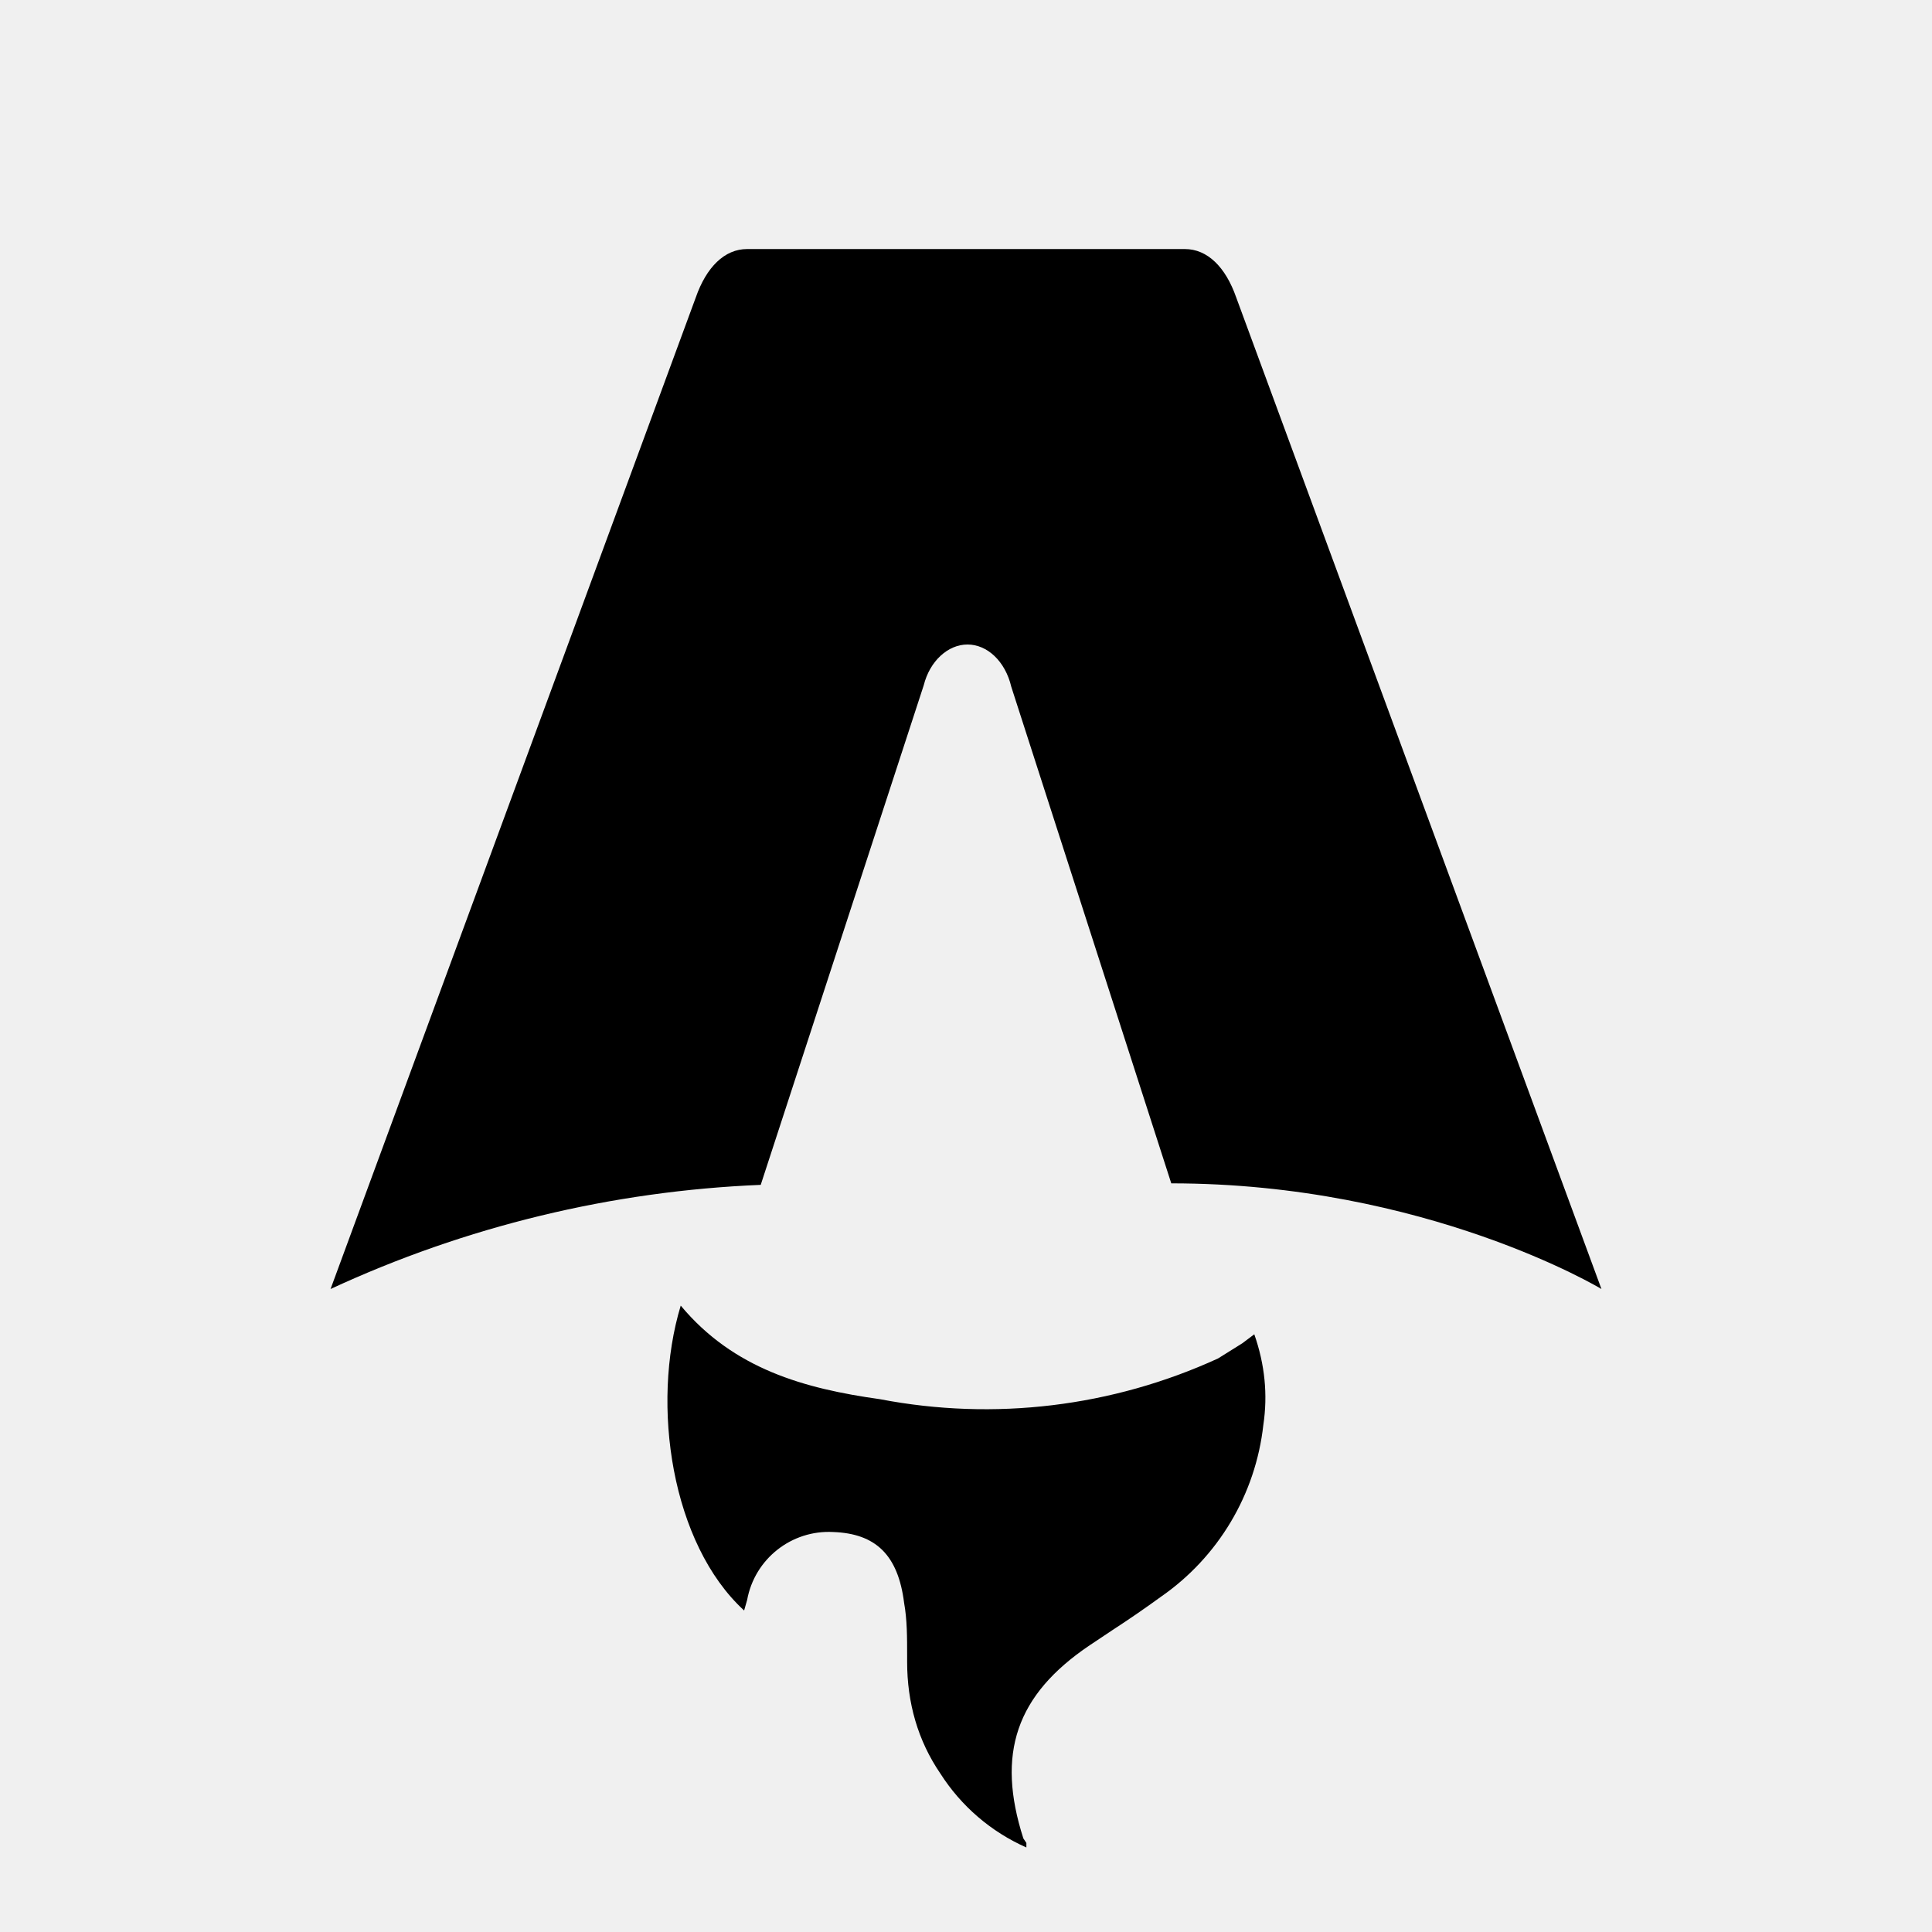
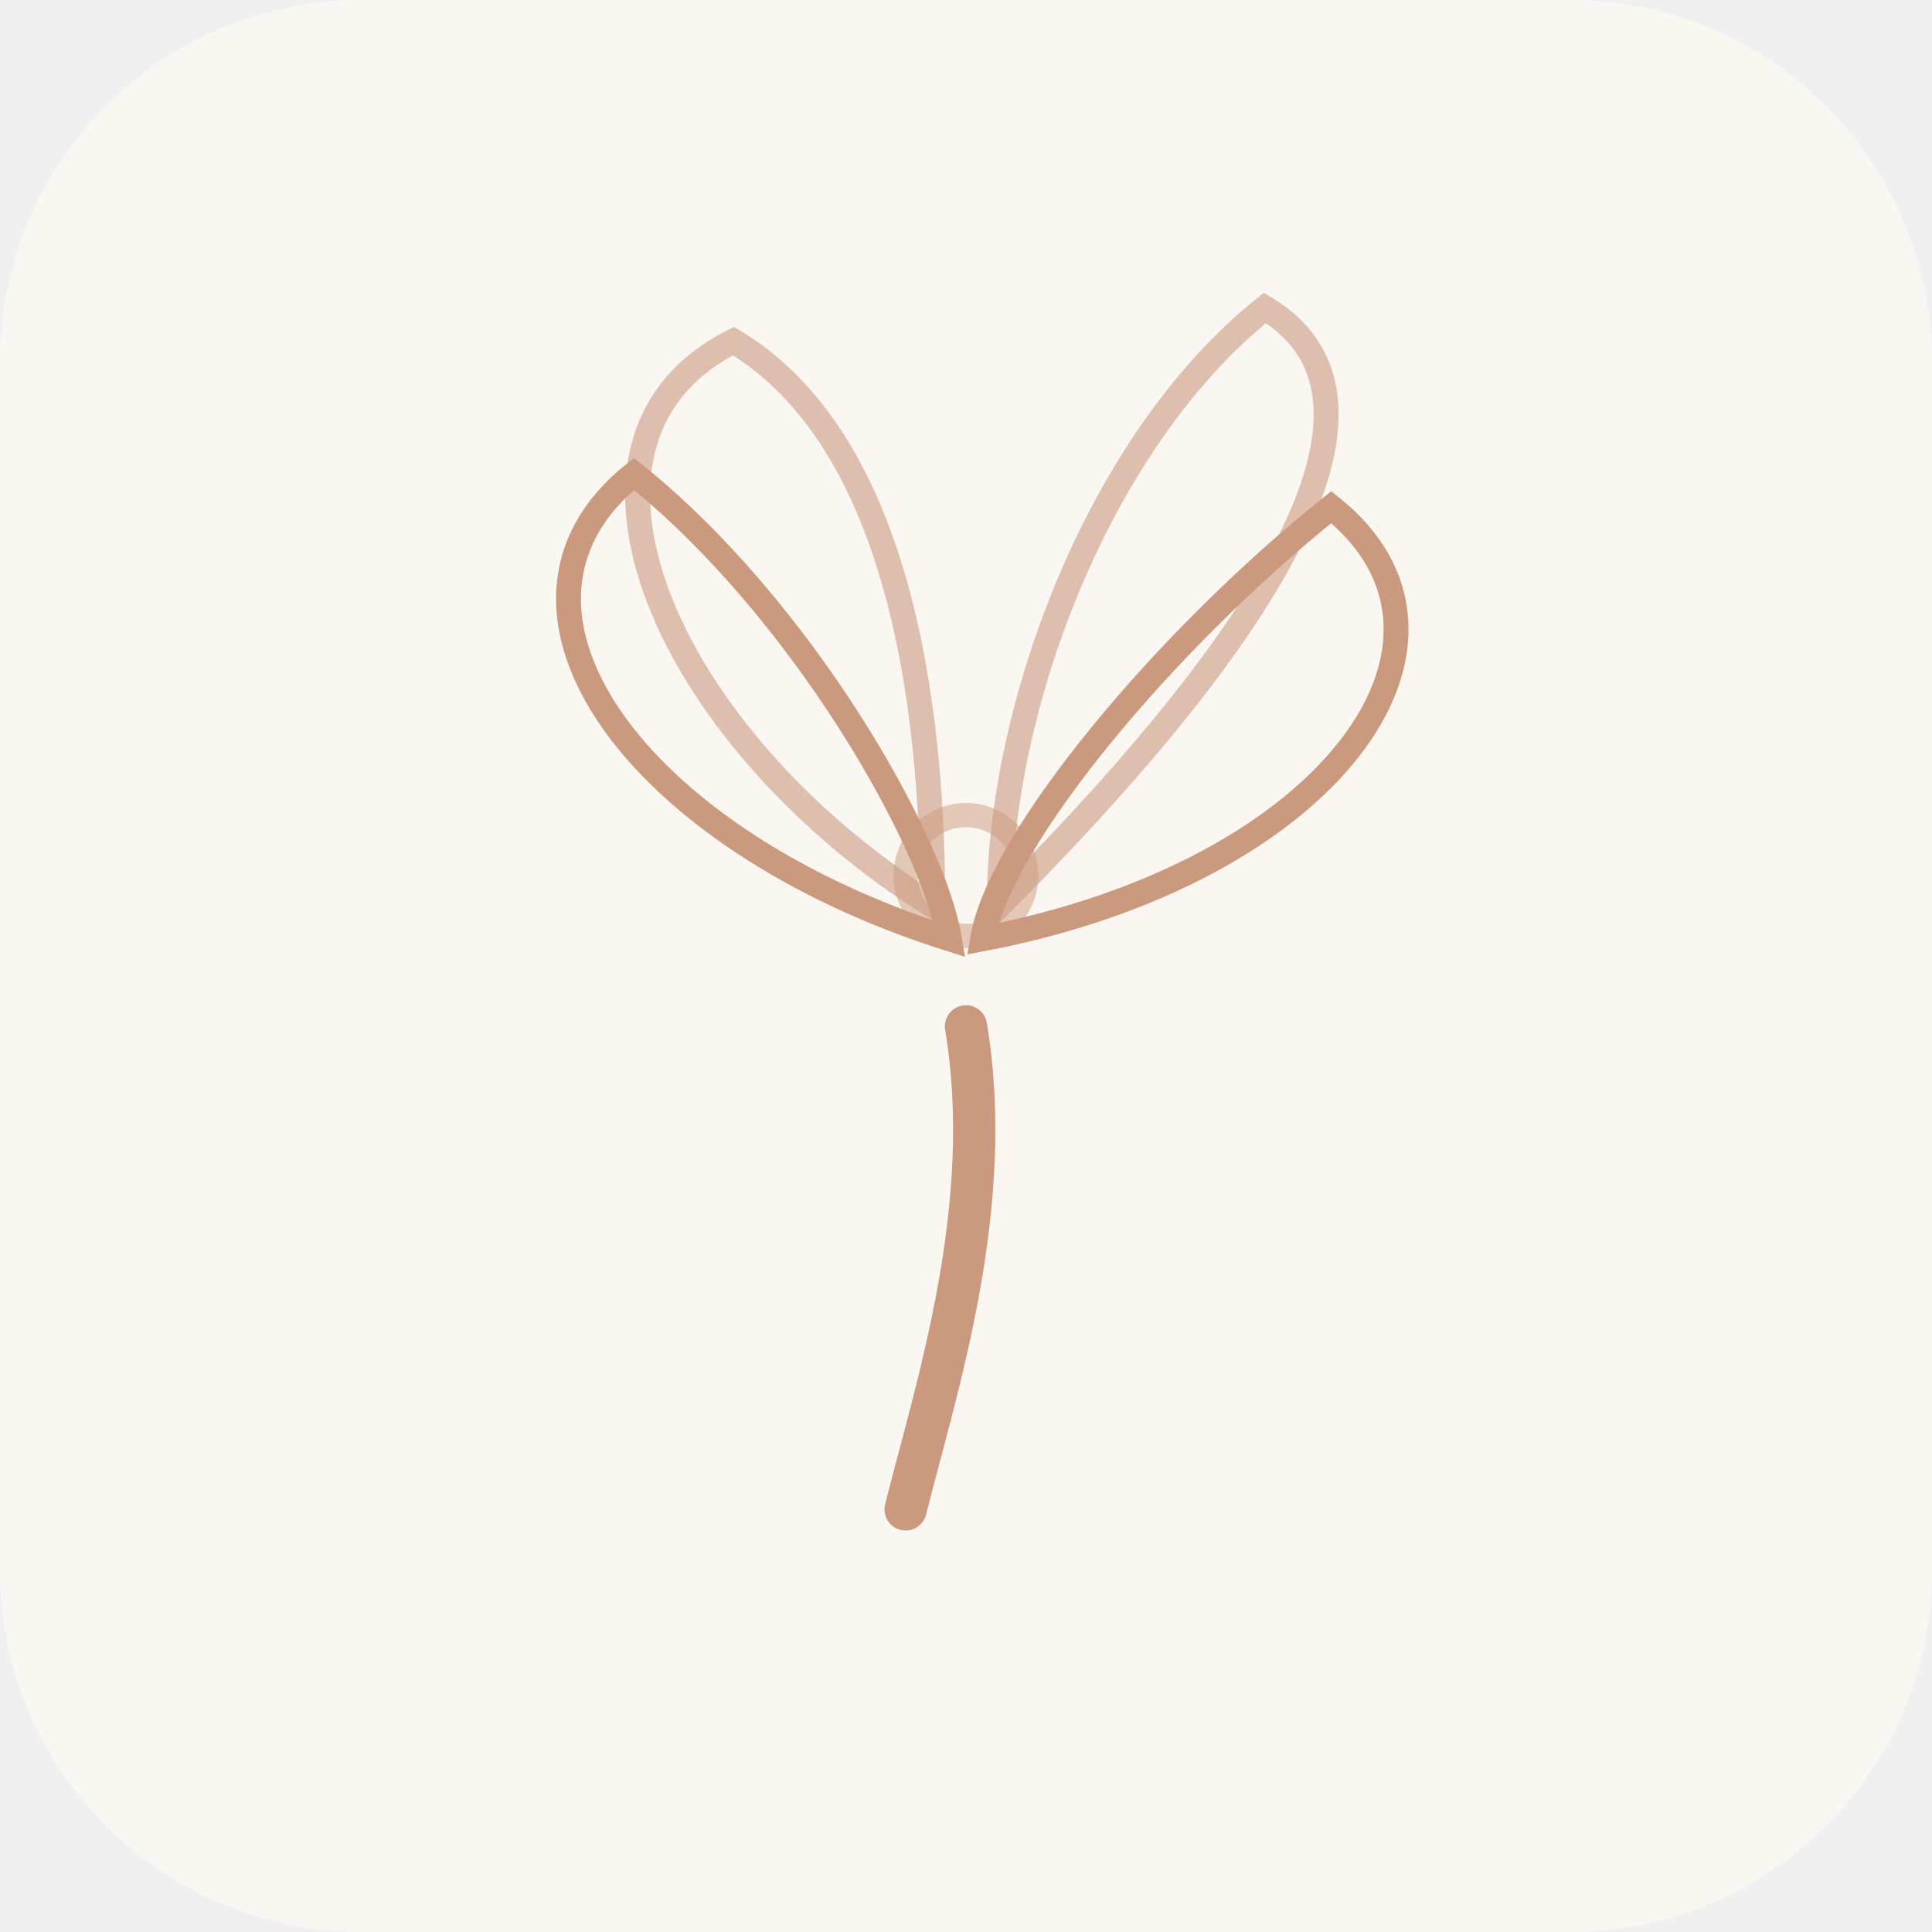
- <svg xmlns="http://www.w3.org/2000/svg" fill="none" viewBox="0 0 128 128">
-   <path d="M50.4 78.5a75.1 75.1 0 0 0-28.5 6.9l24.2-65.7c.7-2 1.9-3.2 3.4-3.2h29c1.5 0 2.7 1.2 3.4 3.2l24.2 65.7s-11.6-7-28.5-7L67 45.5c-.4-1.7-1.6-2.8-2.9-2.8-1.3 0-2.5 1.1-2.9 2.7L50.4 78.5Zm-1.1 28.2Zm-4.2-20.2c-2 6.6-.6 15.8 4.2 20.2a17.5 17.5 0 0 1 .2-.7 5.5 5.5 0 0 1 5.7-4.5c2.8.1 4.3 1.5 4.7 4.7.2 1.1.2 2.3.2 3.5v.4c0 2.7.7 5.2 2.2 7.4a13 13 0 0 0 5.7 4.9v-.3l-.2-.3c-1.8-5.6-.5-9.5 4.4-12.8l1.5-1a73 73 0 0 0 3.2-2.2 16 16 0 0 0 6.8-11.4c.3-2 .1-4-.6-6l-.8.6-1.6 1a37 37 0 0 1-22.4 2.7c-5-.7-9.7-2-13.2-6.2Z" />
-   <style>
-         path { fill: #000; }
-         @media (prefers-color-scheme: dark) {
-             path { fill: #FFF; }
-         }
-     </style>
+ <svg xmlns="http://www.w3.org/2000/svg" viewBox="0 0 64 64" width="64" height="64">
+   <rect width="64" height="64" rx="12" fill="#faf7f2" />
+   <g transform="translate(32, 30)" fill="none" stroke="#cb997e" stroke-width="1.5" stroke-linecap="round">
+     <path d="M -2 0 C -18 -10, -26 -28, -14 -34 C -4 -28, -2 -12, -2 0 Z" opacity="0.6" transform="scale(0.55)" />
+     <path d="M 2 0 C 16 -14, 28 -30, 18 -36 C 8 -28, 2 -12, 2 0 Z" opacity="0.6" transform="scale(0.55)" />
+     <path d="M -1 2 C -20 -4, -30 -18, -20 -26 C -10 -18, -2 -4, -1 2 Z" transform="scale(0.55)" />
+     <path d="M 1 2 C 22 -2, 32 -16, 22 -24 C 12 -16, 2 -4, 1 2 Z" transform="scale(0.55)" />
+     <circle cx="0" cy="-1" r="2" stroke-width="0.8" opacity="0.5" />
+     <path d="M 0 4 C 1 10, -1 16, -2 20" stroke-width="1.4" />
+   </g>
</svg>
